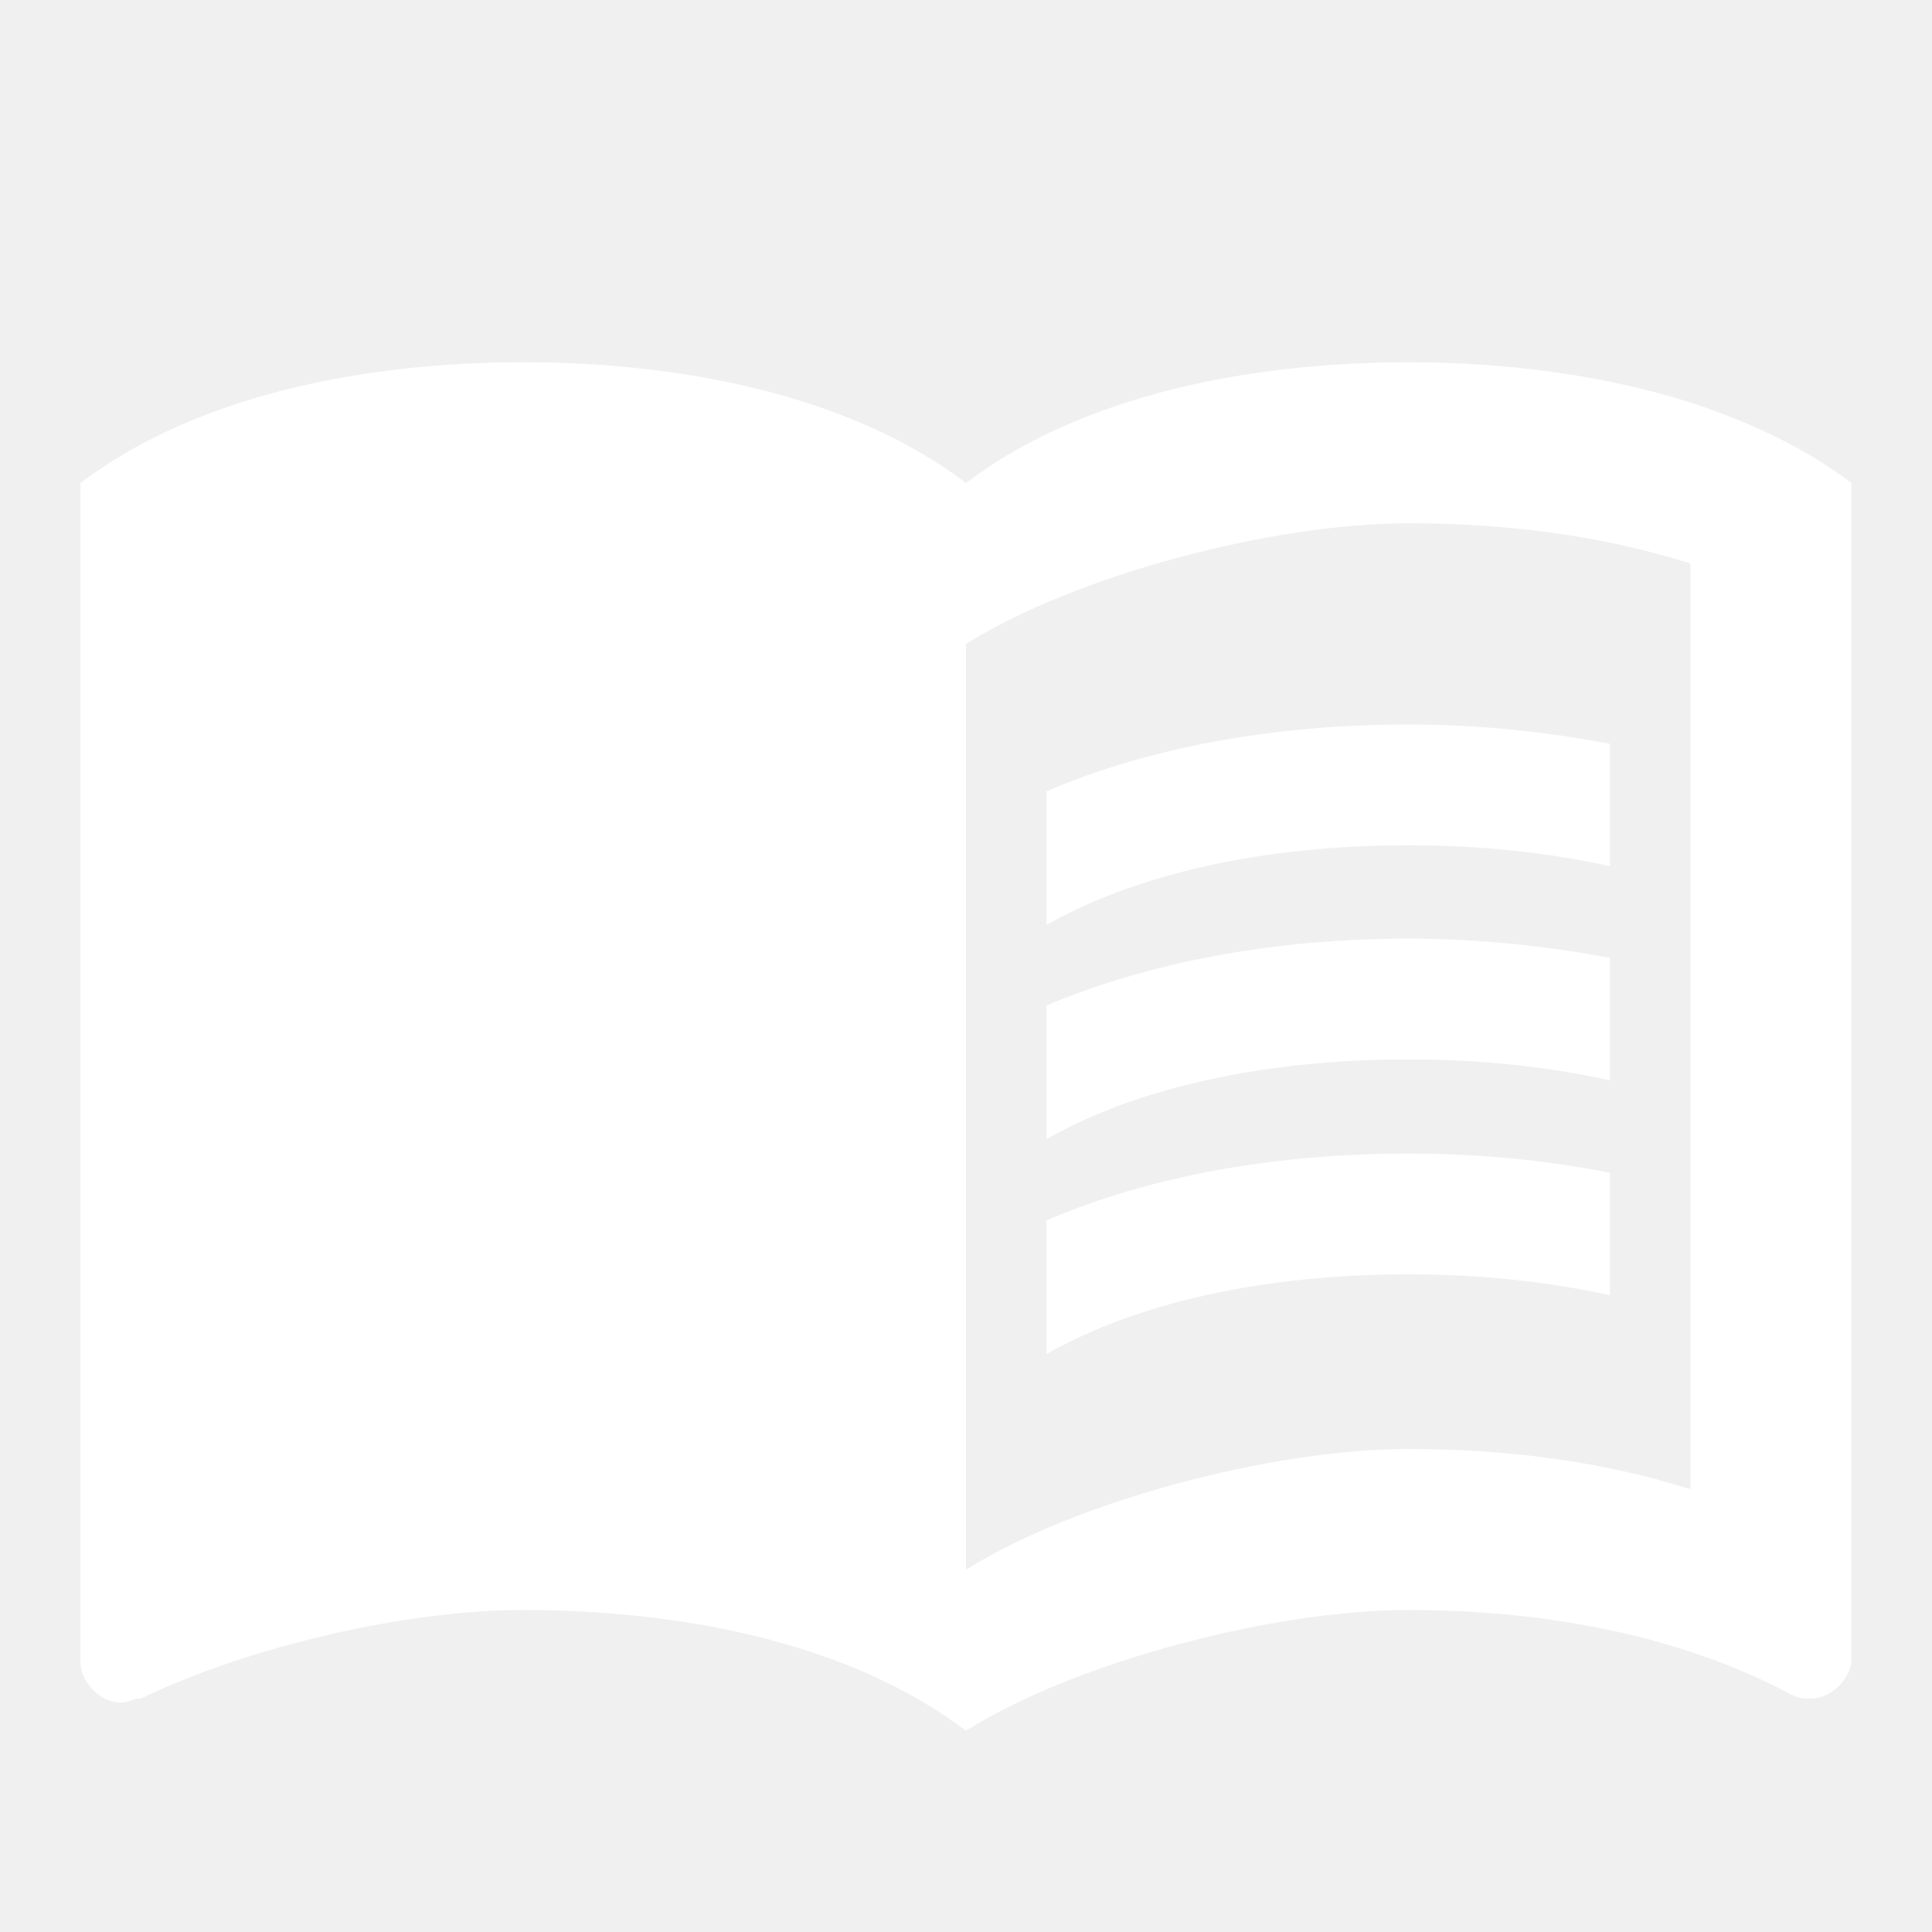
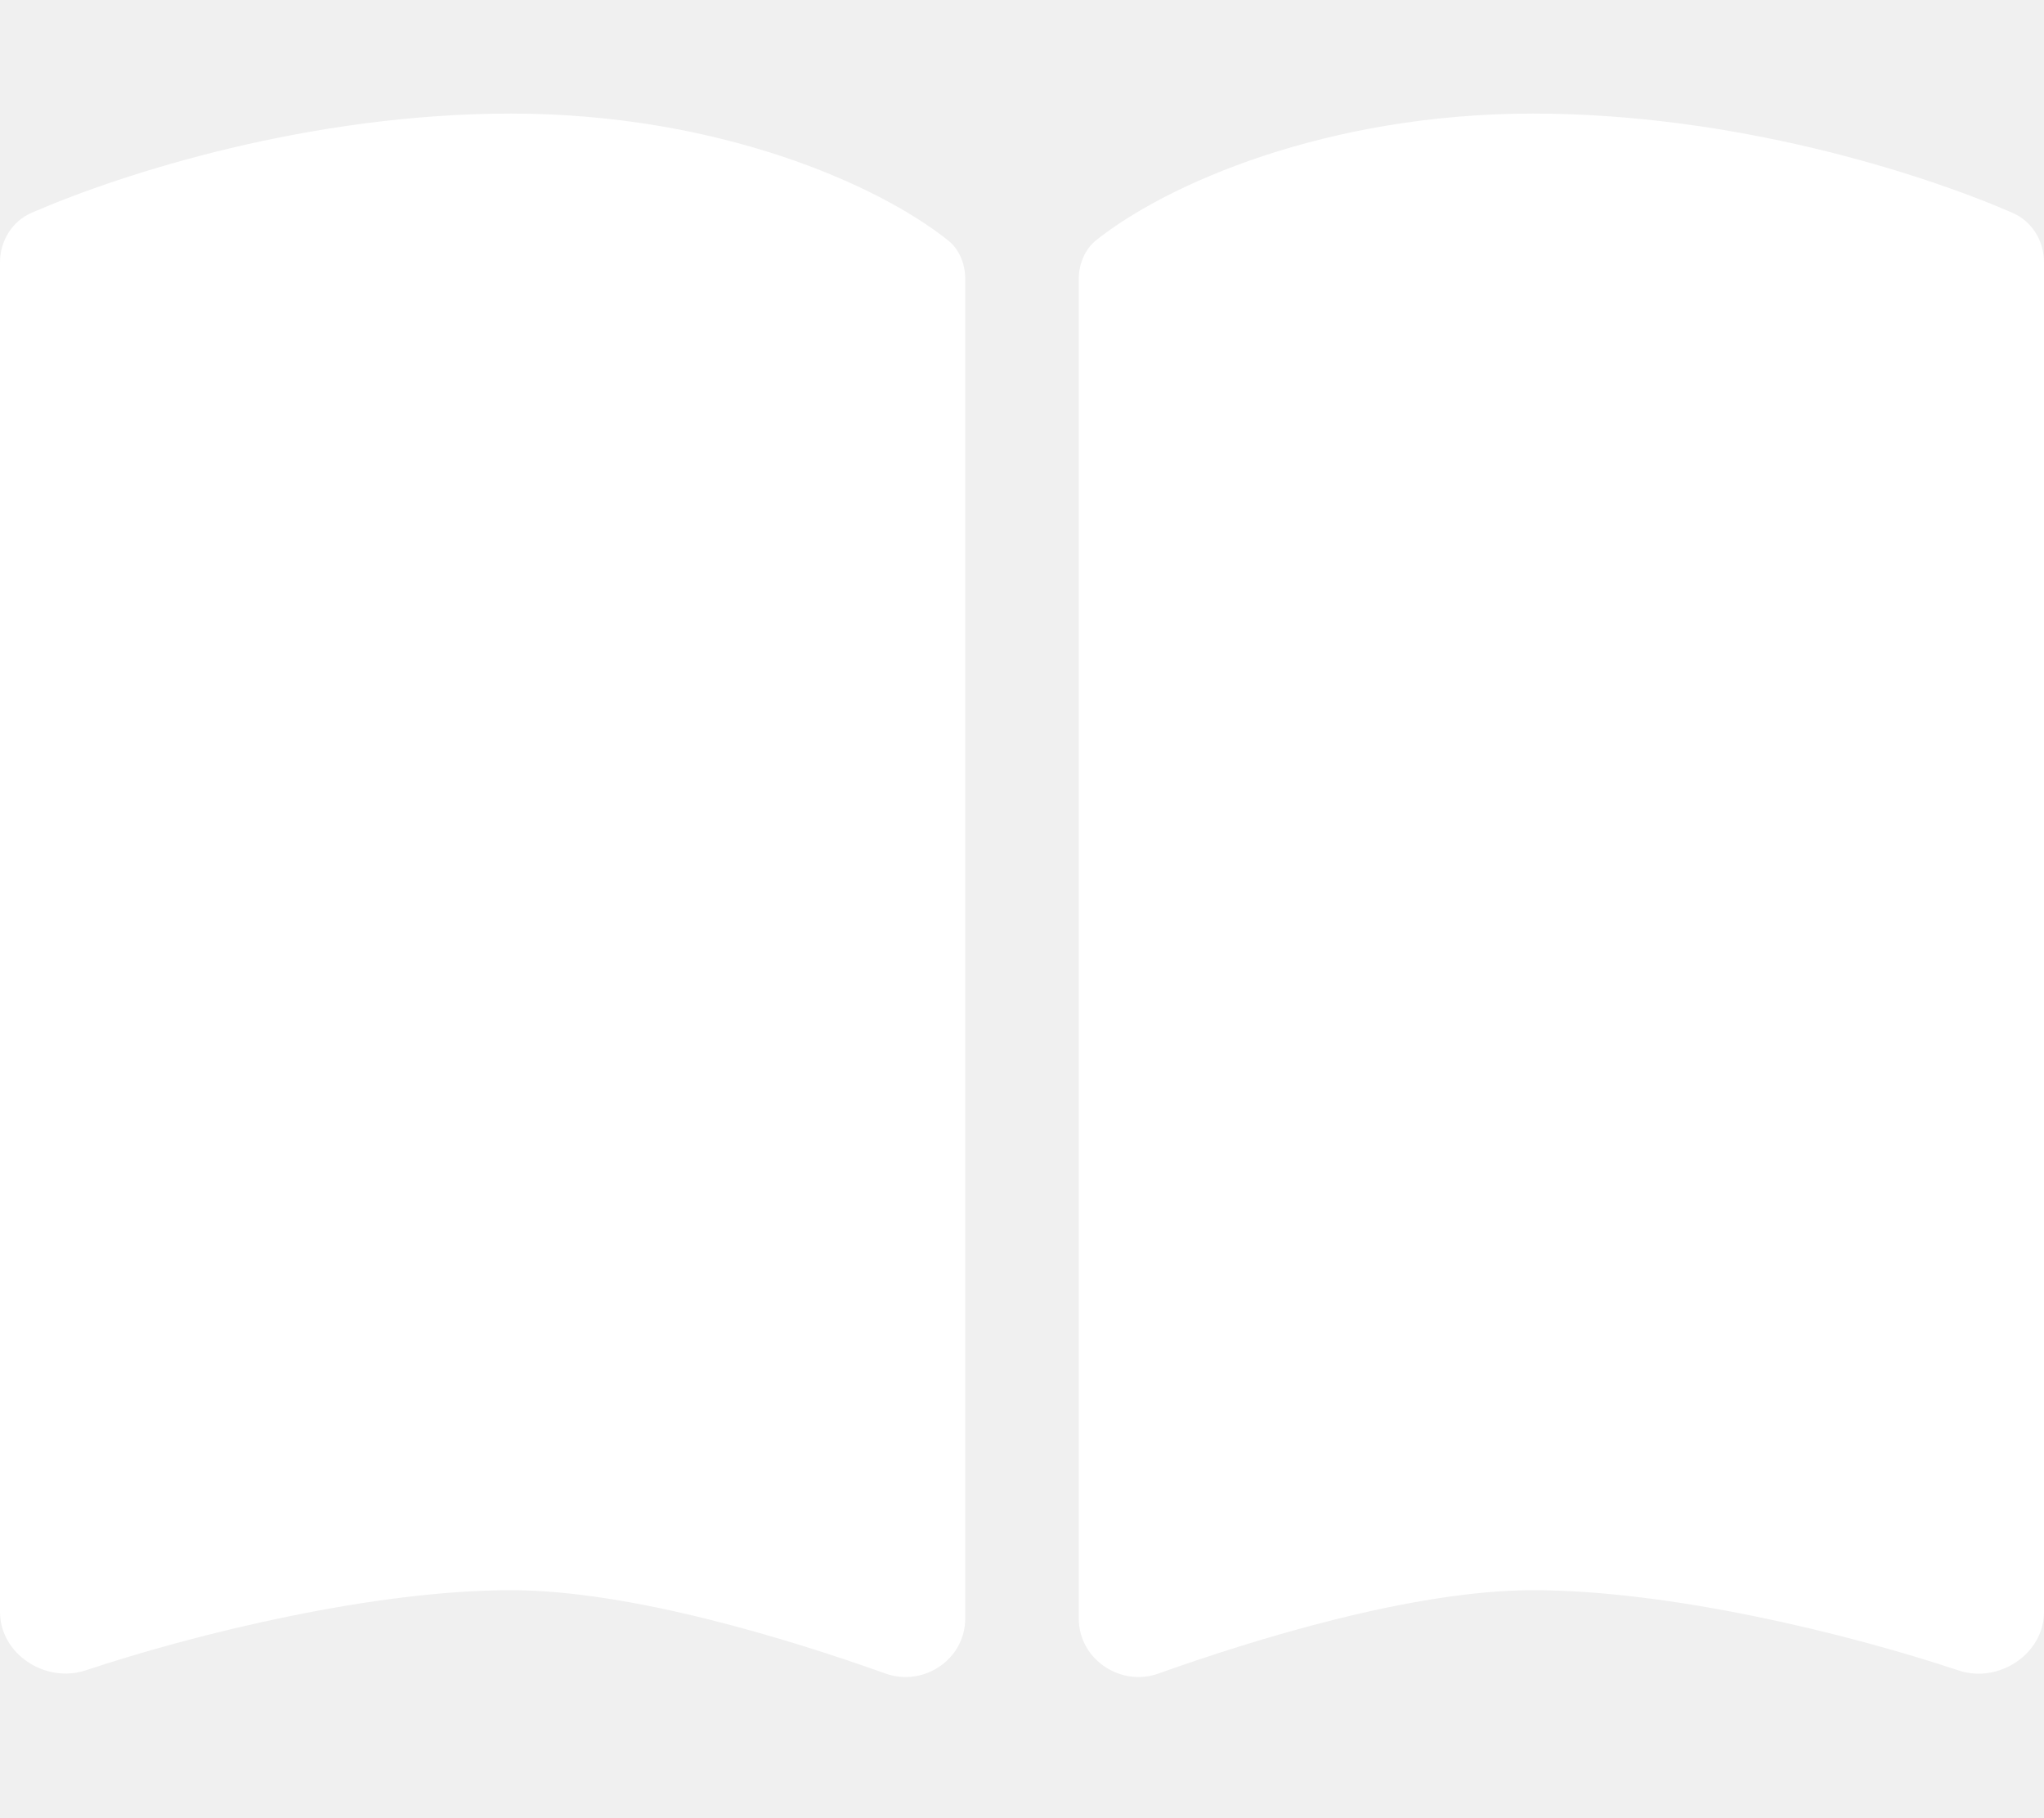
- <svg xmlns="http://www.w3.org/2000/svg" enable-background="new 0 0 24 24" height="24px" viewBox="0 0 24 24" width="24px" fill="#FFFFFF">
-   <g>
-     <rect fill="none" height="24" width="24" />
-   </g>
-   <g>
-     <g />
-     <g>
-       <path d="M21,5c-1.11-0.35-2.33-0.5-3.5-0.5c-1.95,0-4.05,0.4-5.5,1.5c-1.45-1.1-3.55-1.5-5.5-1.5S2.45,4.9,1,6v14.65 c0,0.25,0.25,0.5,0.5,0.5c0.1,0,0.15-0.05,0.25-0.05C3.1,20.45,5.05,20,6.5,20c1.95,0,4.05,0.4,5.5,1.5c1.35-0.85,3.8-1.5,5.5-1.5 c1.65,0,3.35,0.3,4.75,1.05c0.1,0.05,0.15,0.05,0.25,0.05c0.25,0,0.5-0.25,0.5-0.5V6C22.4,5.55,21.75,5.25,21,5z M21,18.5 c-1.1-0.35-2.3-0.5-3.5-0.5c-1.7,0-4.15,0.65-5.5,1.5V8c1.35-0.85,3.8-1.5,5.5-1.5c1.2,0,2.4,0.15,3.5,0.5V18.5z" />
-       <g>
-         <path d="M17.5,10.5c0.88,0,1.73,0.09,2.5,0.26V9.24C19.21,9.09,18.36,9,17.5,9c-1.7,0-3.24,0.29-4.5,0.83v1.66 C14.13,10.85,15.7,10.5,17.5,10.5z" />
-         <path d="M13,12.49v1.66c1.13-0.64,2.7-0.99,4.5-0.99c0.88,0,1.73,0.09,2.5,0.26V11.9c-0.79-0.15-1.64-0.24-2.5-0.24 C15.8,11.66,14.26,11.96,13,12.49z" />
-         <path d="M17.5,14.33c-1.7,0-3.24,0.29-4.5,0.83v1.66c1.13-0.64,2.7-0.99,4.5-0.99c0.88,0,1.73,0.09,2.5,0.26v-1.52 C19.21,14.41,18.36,14.33,17.5,14.33z" />
-       </g>
-     </g>
-   </g>
+ <svg xmlns="http://www.w3.org/2000/svg" viewBox="0 0 576 512" fill="#FFFFFF" width="24px">
+   <path d="M249.6 471.5c10.8 3.8 22.4-4.1 22.4-15.5V78.6c0-4.2-1.6-8.4-5-11C247.4 52 202.4 32 144 32C87.5 32 35.1 48.6 9 59.9c-5.6 2.4-9 8-9 14V454.1c0 11.9 12.8 20.2 24.1 16.5C55.6 460.1 105.5 448 144 448c33.9 0 79 14 105.6 23.5zm76.8 0C353 462 398.1 448 432 448c38.5 0 88.4 12.1 119.9 22.6c11.3 3.8 24.1-4.6 24.1-16.5V73.9c0-6.1-3.4-11.6-9-14C540.9 48.6 488.5 32 432 32c-58.4 0-103.4 20-123 35.6c-3.3 2.6-5 6.8-5 11V456c0 11.4 11.7 19.3 22.4 15.5z" />
</svg>
